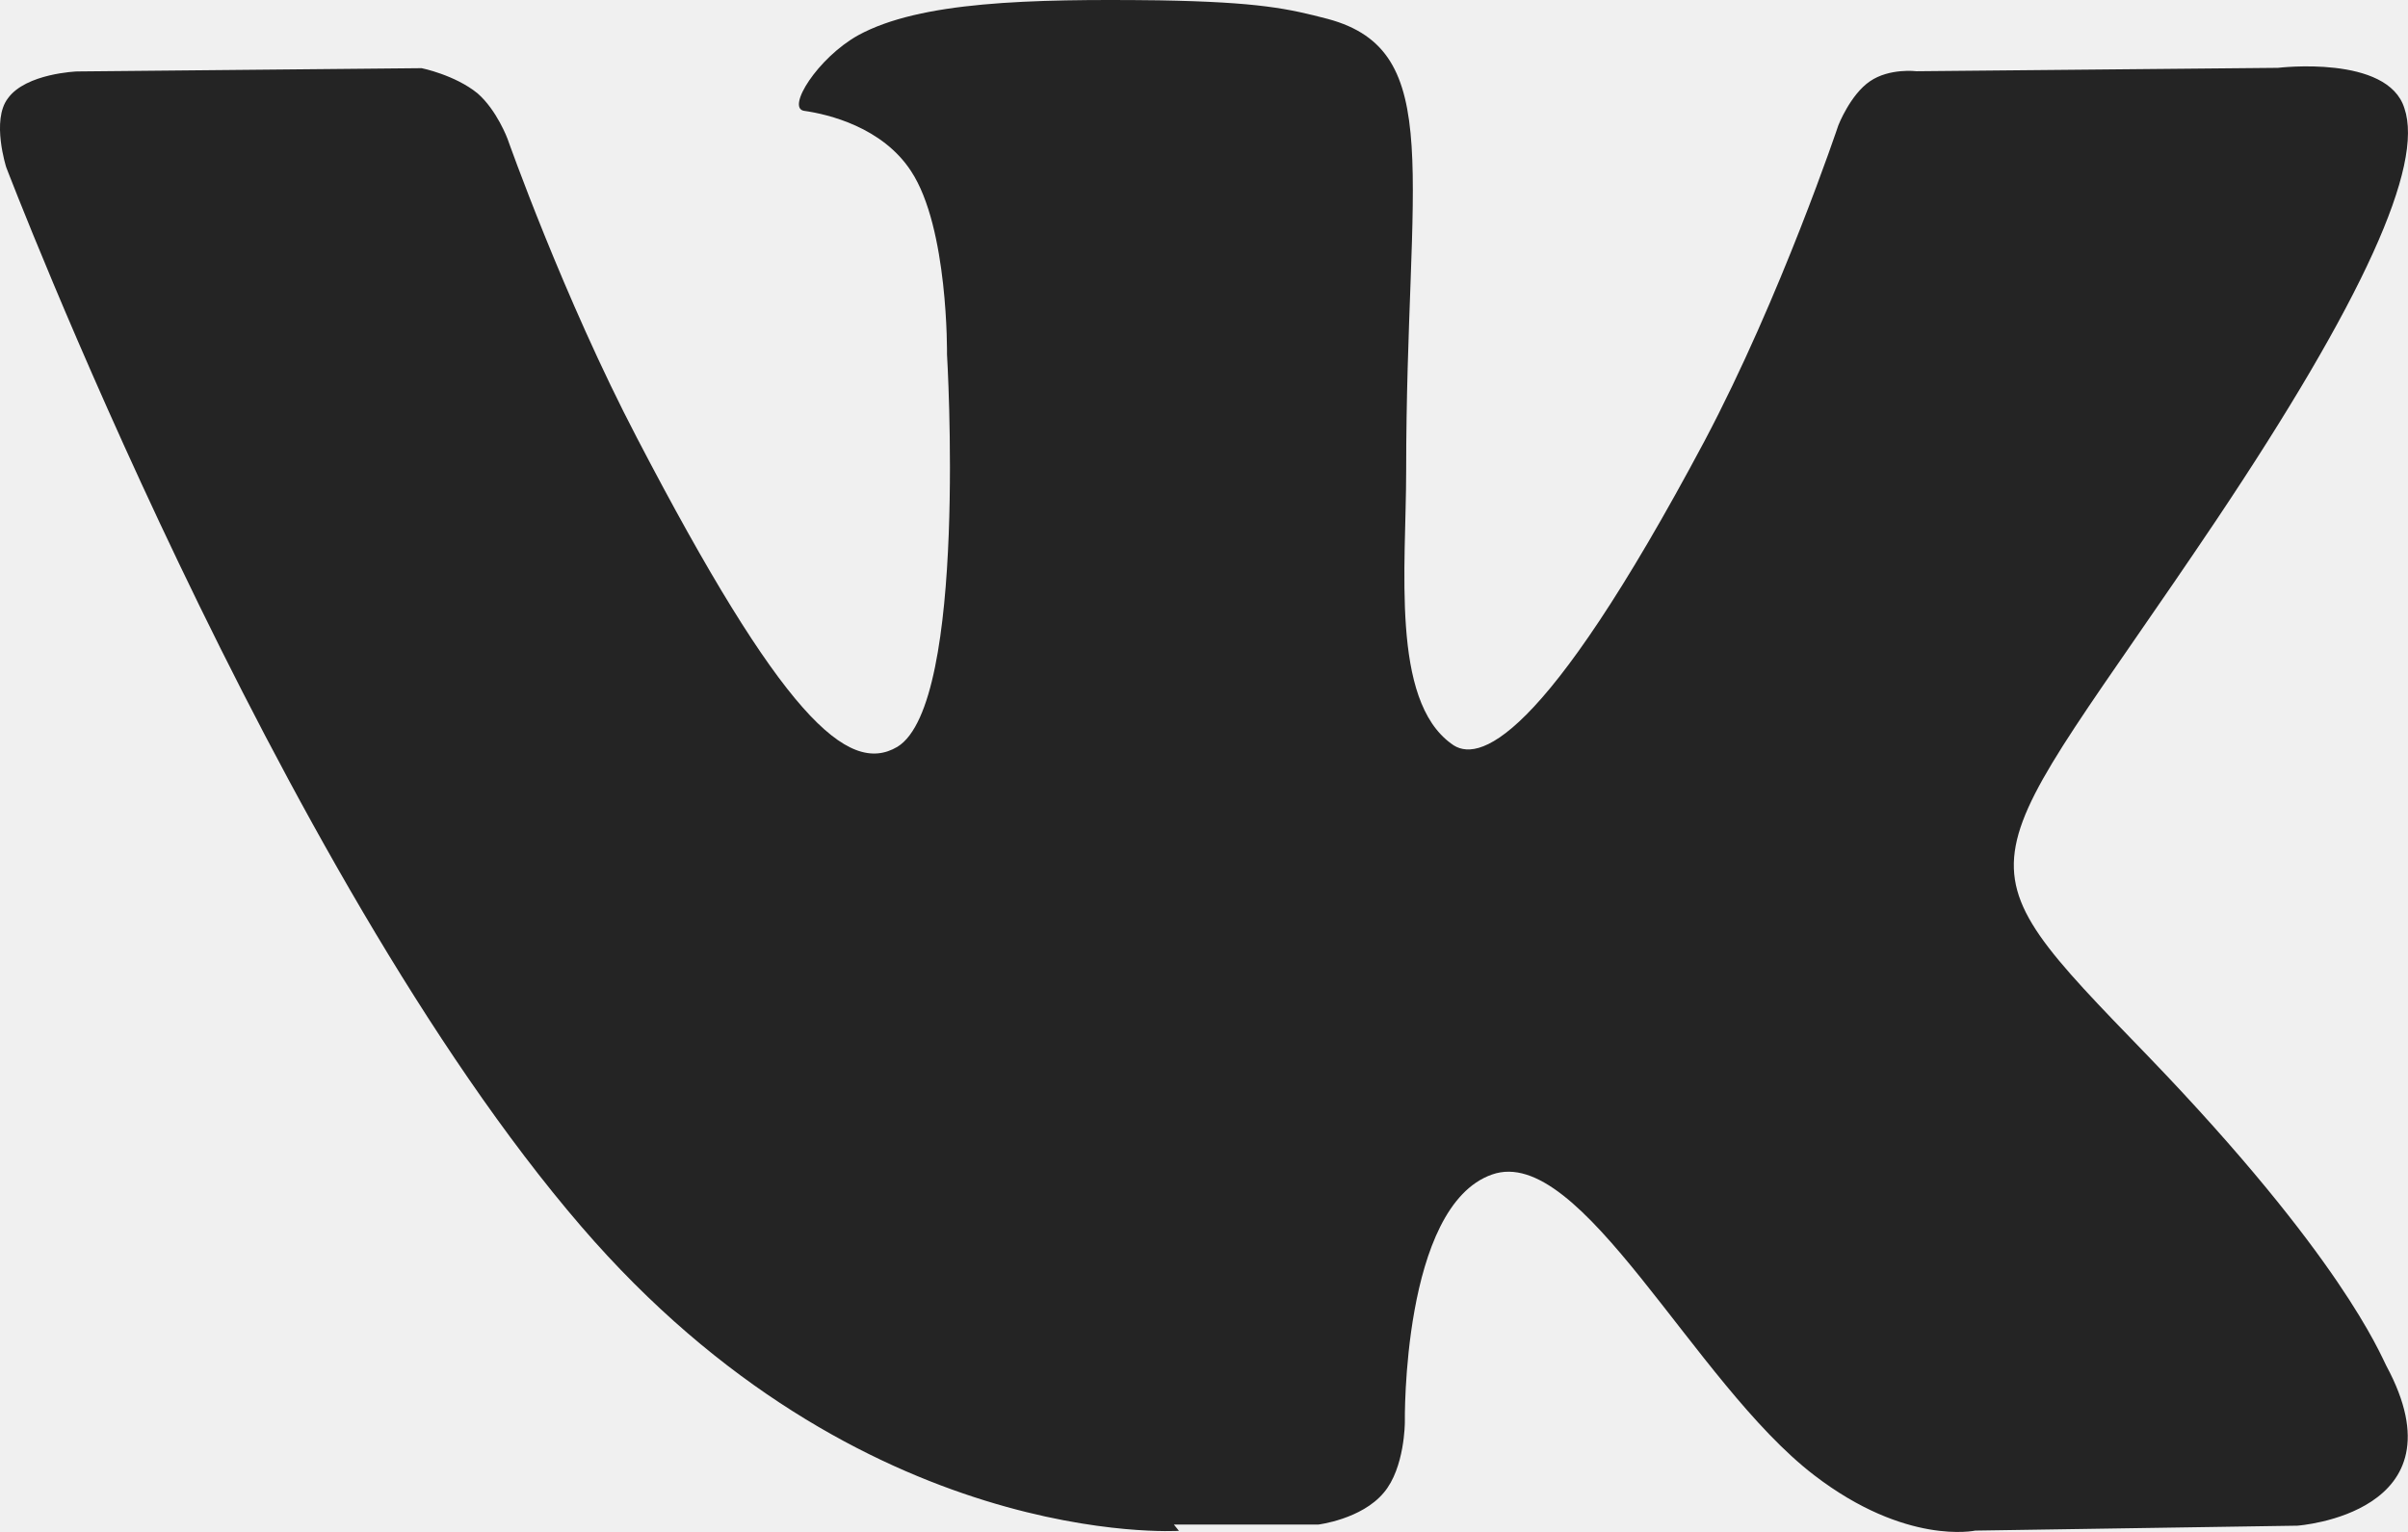
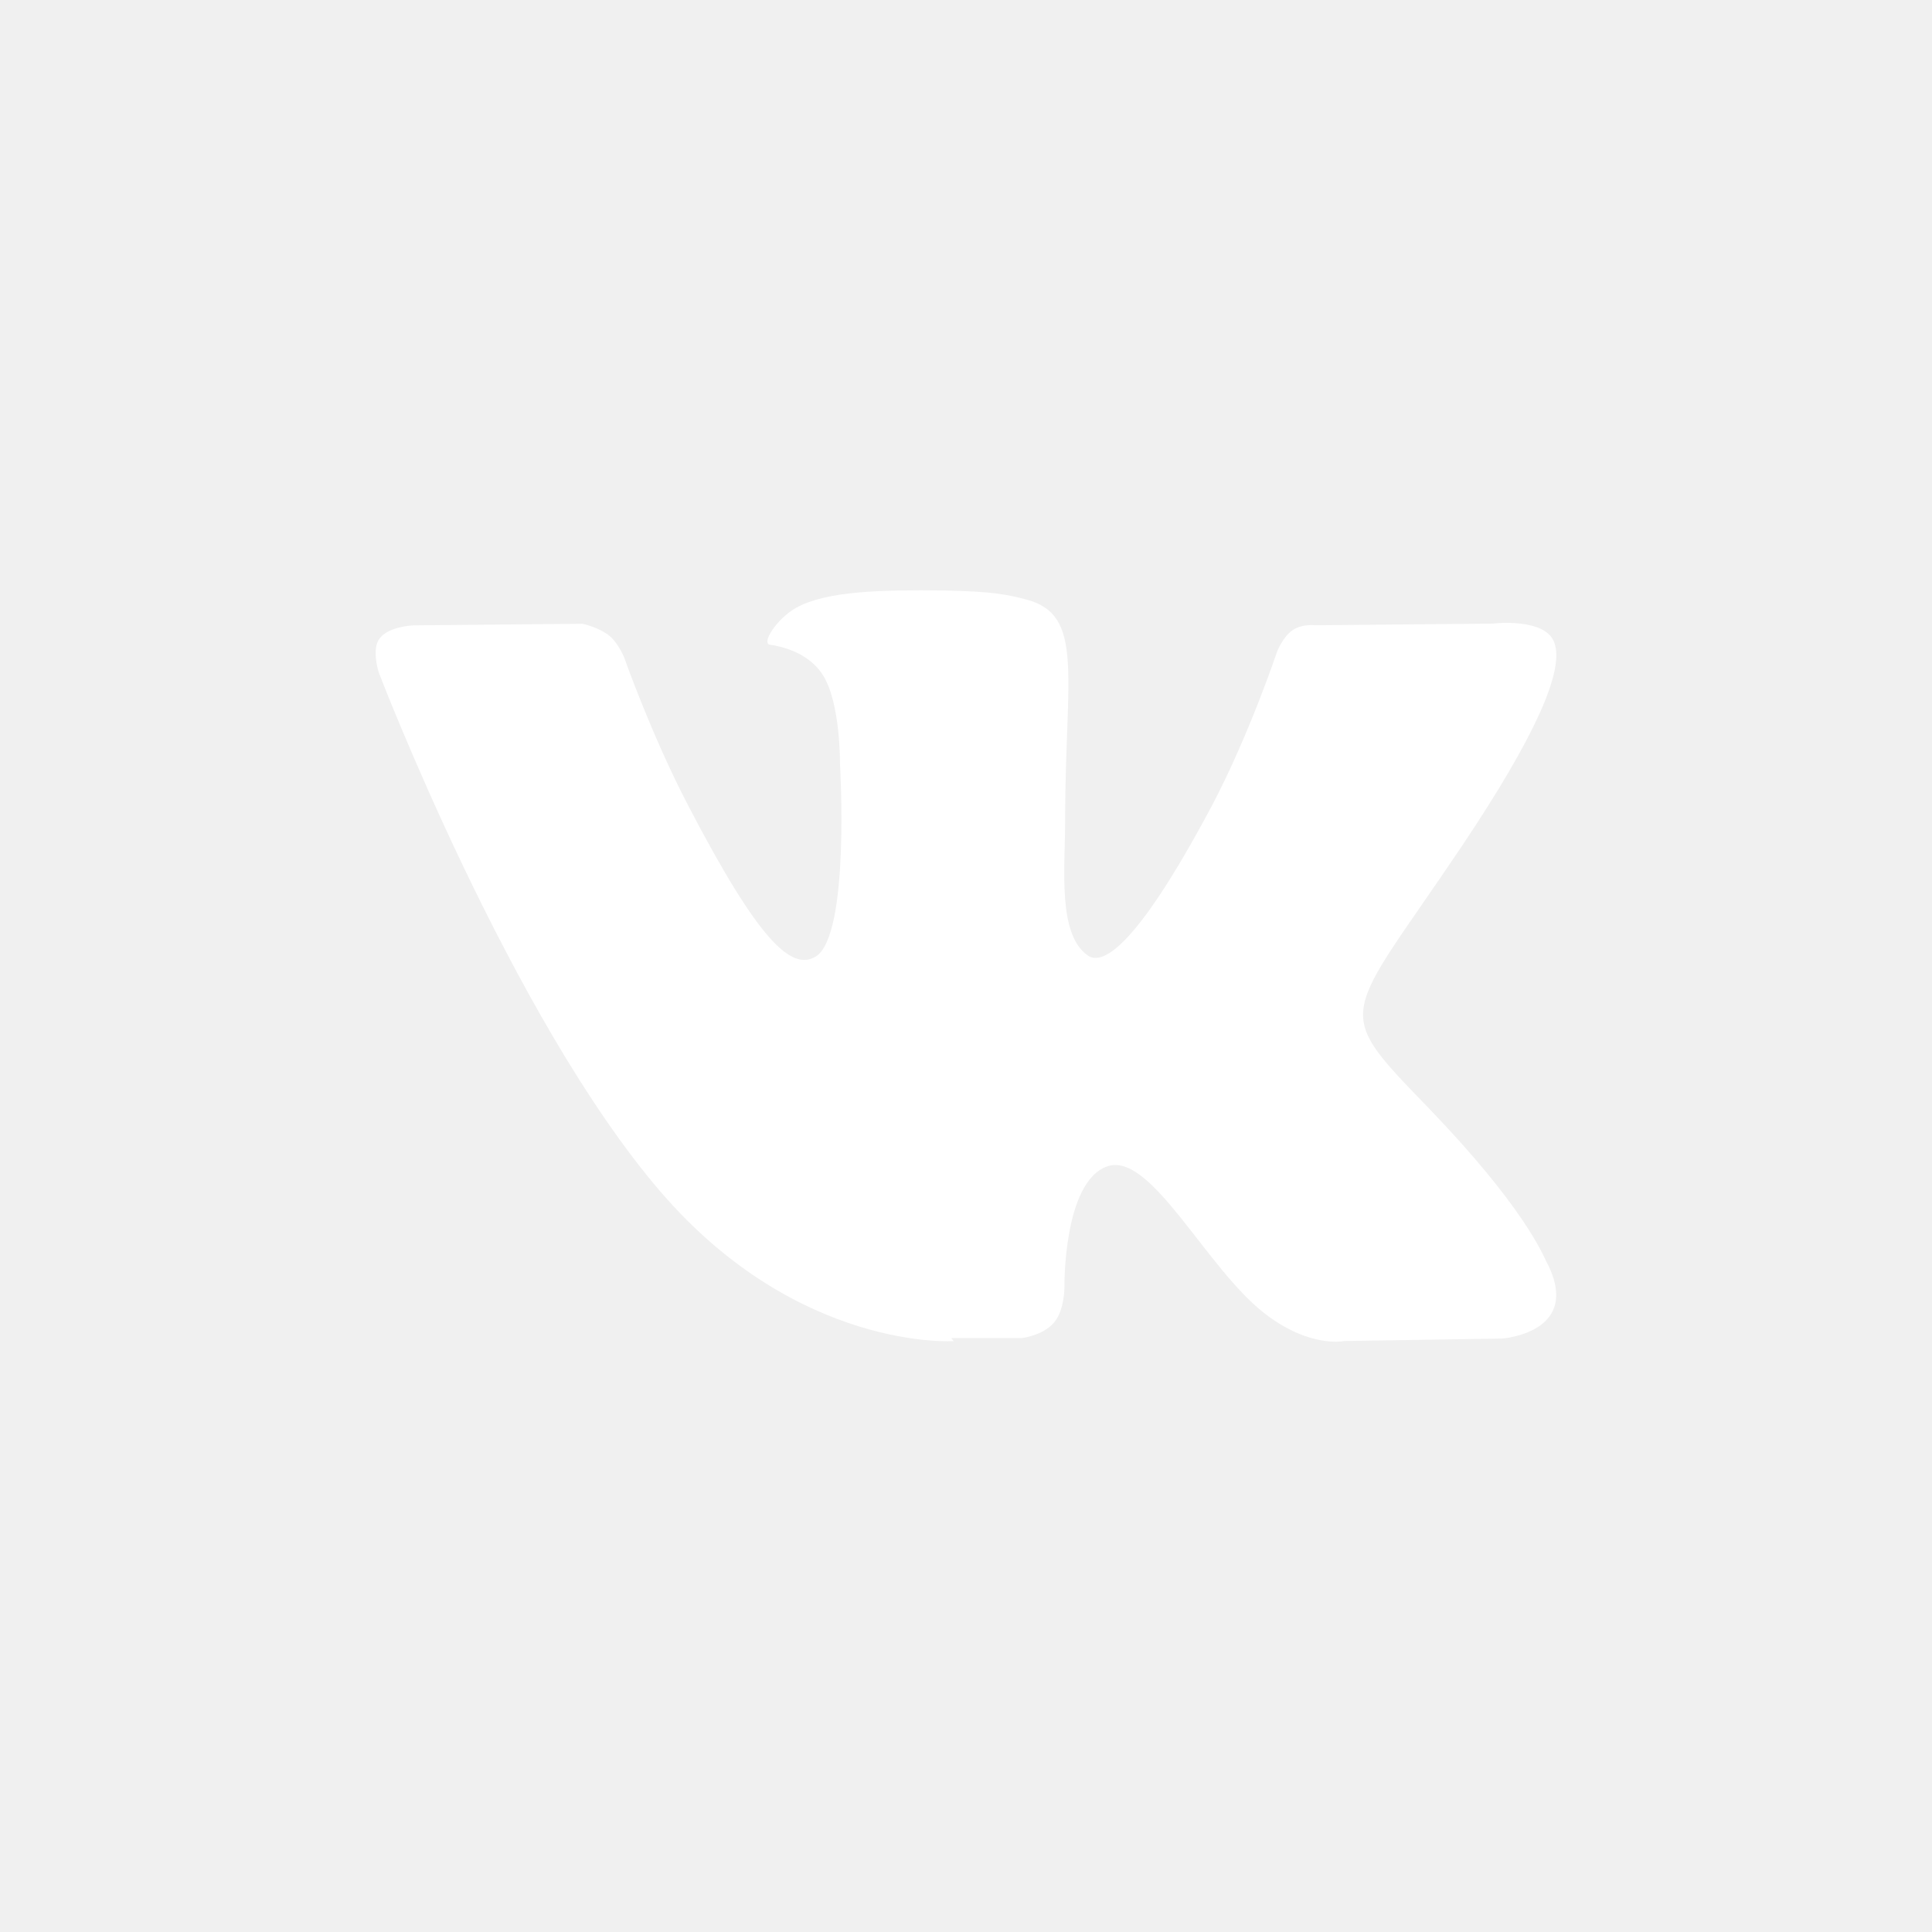
- <svg xmlns="http://www.w3.org/2000/svg" width="22" height="14" viewBox="0 0 22 14" fill="none">
-   <path fill-rule="evenodd" clip-rule="evenodd" d="M10.725 13.933H12.043C12.043 13.933 12.439 13.885 12.642 13.642C12.835 13.416 12.835 12.997 12.835 12.997C12.835 12.997 12.806 11.024 13.631 10.734C14.444 10.446 15.475 12.639 16.575 13.482C17.414 14.126 18.046 13.988 18.046 13.988L20.989 13.943C20.989 13.943 22.531 13.835 21.802 12.482C21.746 12.375 21.389 11.484 19.629 9.656C17.785 7.75 18.032 8.057 20.248 4.754C21.595 2.741 22.146 1.512 21.967 0.989C21.815 0.498 20.812 0.62 20.812 0.62L17.51 0.651C17.51 0.651 17.263 0.62 17.084 0.743C16.905 0.865 16.796 1.144 16.796 1.144C16.796 1.144 16.272 2.71 15.572 4.032C14.084 6.826 13.493 6.98 13.259 6.796C12.705 6.395 12.847 5.178 12.847 4.305C12.847 1.601 13.218 0.465 12.131 0.173C11.774 0.08 11.507 0.019 10.587 0.003C9.404 -0.011 8.407 0.013 7.841 0.322C7.47 0.529 7.181 0.989 7.347 1.013C7.567 1.044 8.061 1.162 8.323 1.563C8.666 2.081 8.652 3.238 8.652 3.238C8.652 3.238 8.845 6.429 8.199 6.825C7.745 7.094 7.14 6.539 5.82 4.003C5.146 2.713 4.637 1.269 4.637 1.269C4.637 1.269 4.54 1.007 4.363 0.853C4.155 0.684 3.852 0.623 3.852 0.623L0.703 0.653C0.703 0.653 0.236 0.67 0.072 0.899C-0.081 1.099 0.057 1.529 0.057 1.529C0.057 1.529 2.519 7.967 5.311 11.209C7.869 14.181 10.771 13.99 10.771 13.99L10.725 13.933Z" fill="black" fill-opacity="0.85" />
+ <svg xmlns="http://www.w3.org/2000/svg" width="36" height="36" viewBox="0 0 36 36" fill="none">
+   <path fill-rule="evenodd" clip-rule="evenodd" d="M17.725 24.933H19.043C19.043 24.933 19.439 24.885 19.642 24.642C19.834 24.416 19.834 23.997 19.834 23.997C19.834 23.997 19.806 22.024 20.631 21.734C21.444 21.446 22.475 23.639 23.575 24.482C24.414 25.126 25.046 24.988 25.046 24.988L27.989 24.942C27.989 24.942 29.531 24.835 28.802 23.482C28.746 23.375 28.389 22.484 26.629 20.656C24.785 18.75 25.032 19.057 27.248 15.754C28.595 13.741 29.146 12.511 28.967 11.989C28.815 11.498 27.812 11.62 27.812 11.62L24.51 11.651C24.51 11.651 24.263 11.62 24.084 11.743C23.905 11.865 23.796 12.144 23.796 12.144C23.796 12.144 23.272 13.71 22.572 15.032C21.084 17.826 20.493 17.98 20.259 17.796C19.705 17.395 19.847 16.178 19.847 15.305C19.847 12.601 20.218 11.465 19.131 11.173C18.774 11.08 18.507 11.02 17.587 11.003C16.404 10.989 15.407 11.013 14.841 11.322C14.47 11.529 14.181 11.989 14.347 12.013C14.567 12.043 15.061 12.162 15.323 12.563C15.666 13.081 15.652 14.238 15.652 14.238C15.652 14.238 15.845 17.429 15.199 17.825C14.745 18.094 14.14 17.539 12.82 15.003C12.146 13.713 11.637 12.269 11.637 12.269C11.637 12.269 11.54 12.007 11.363 11.853C11.155 11.684 10.852 11.623 10.852 11.623L7.703 11.653C7.703 11.653 7.236 11.67 7.072 11.899C6.919 12.099 7.057 12.529 7.057 12.529C7.057 12.529 9.519 18.967 12.311 22.209C14.869 25.181 17.771 24.99 17.771 24.99L17.725 24.933Z" fill="white" />
</svg>
